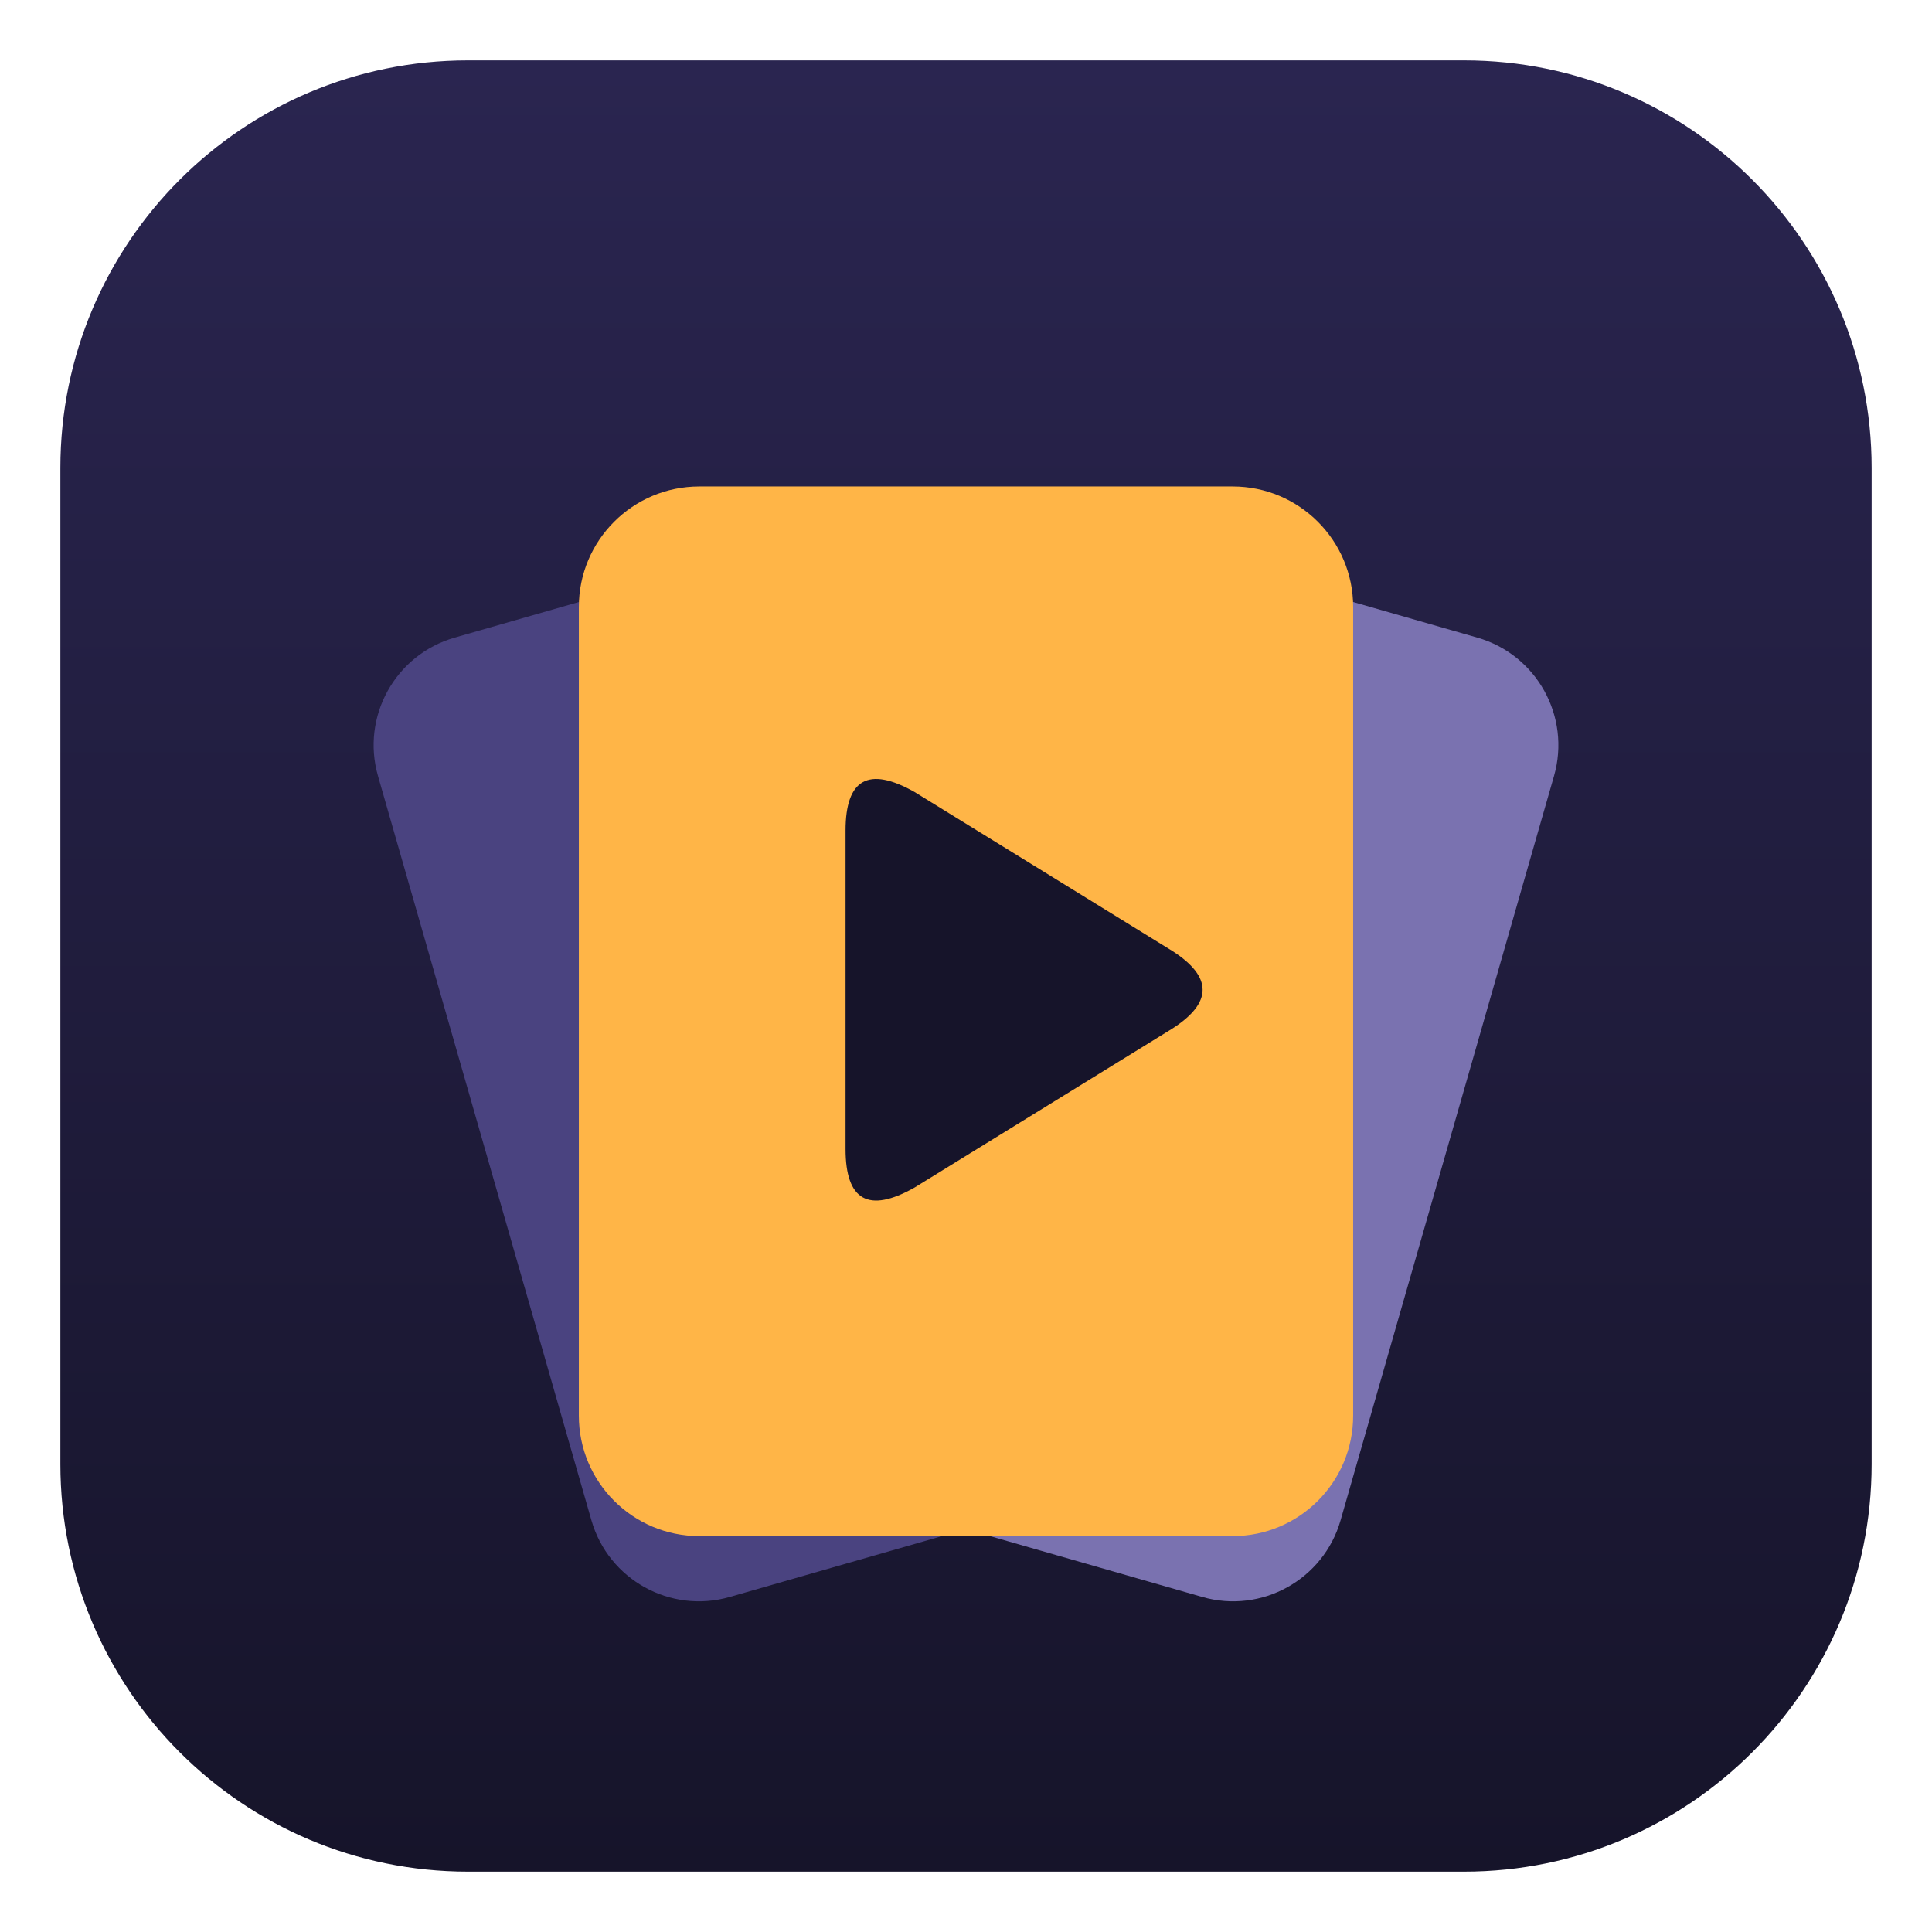
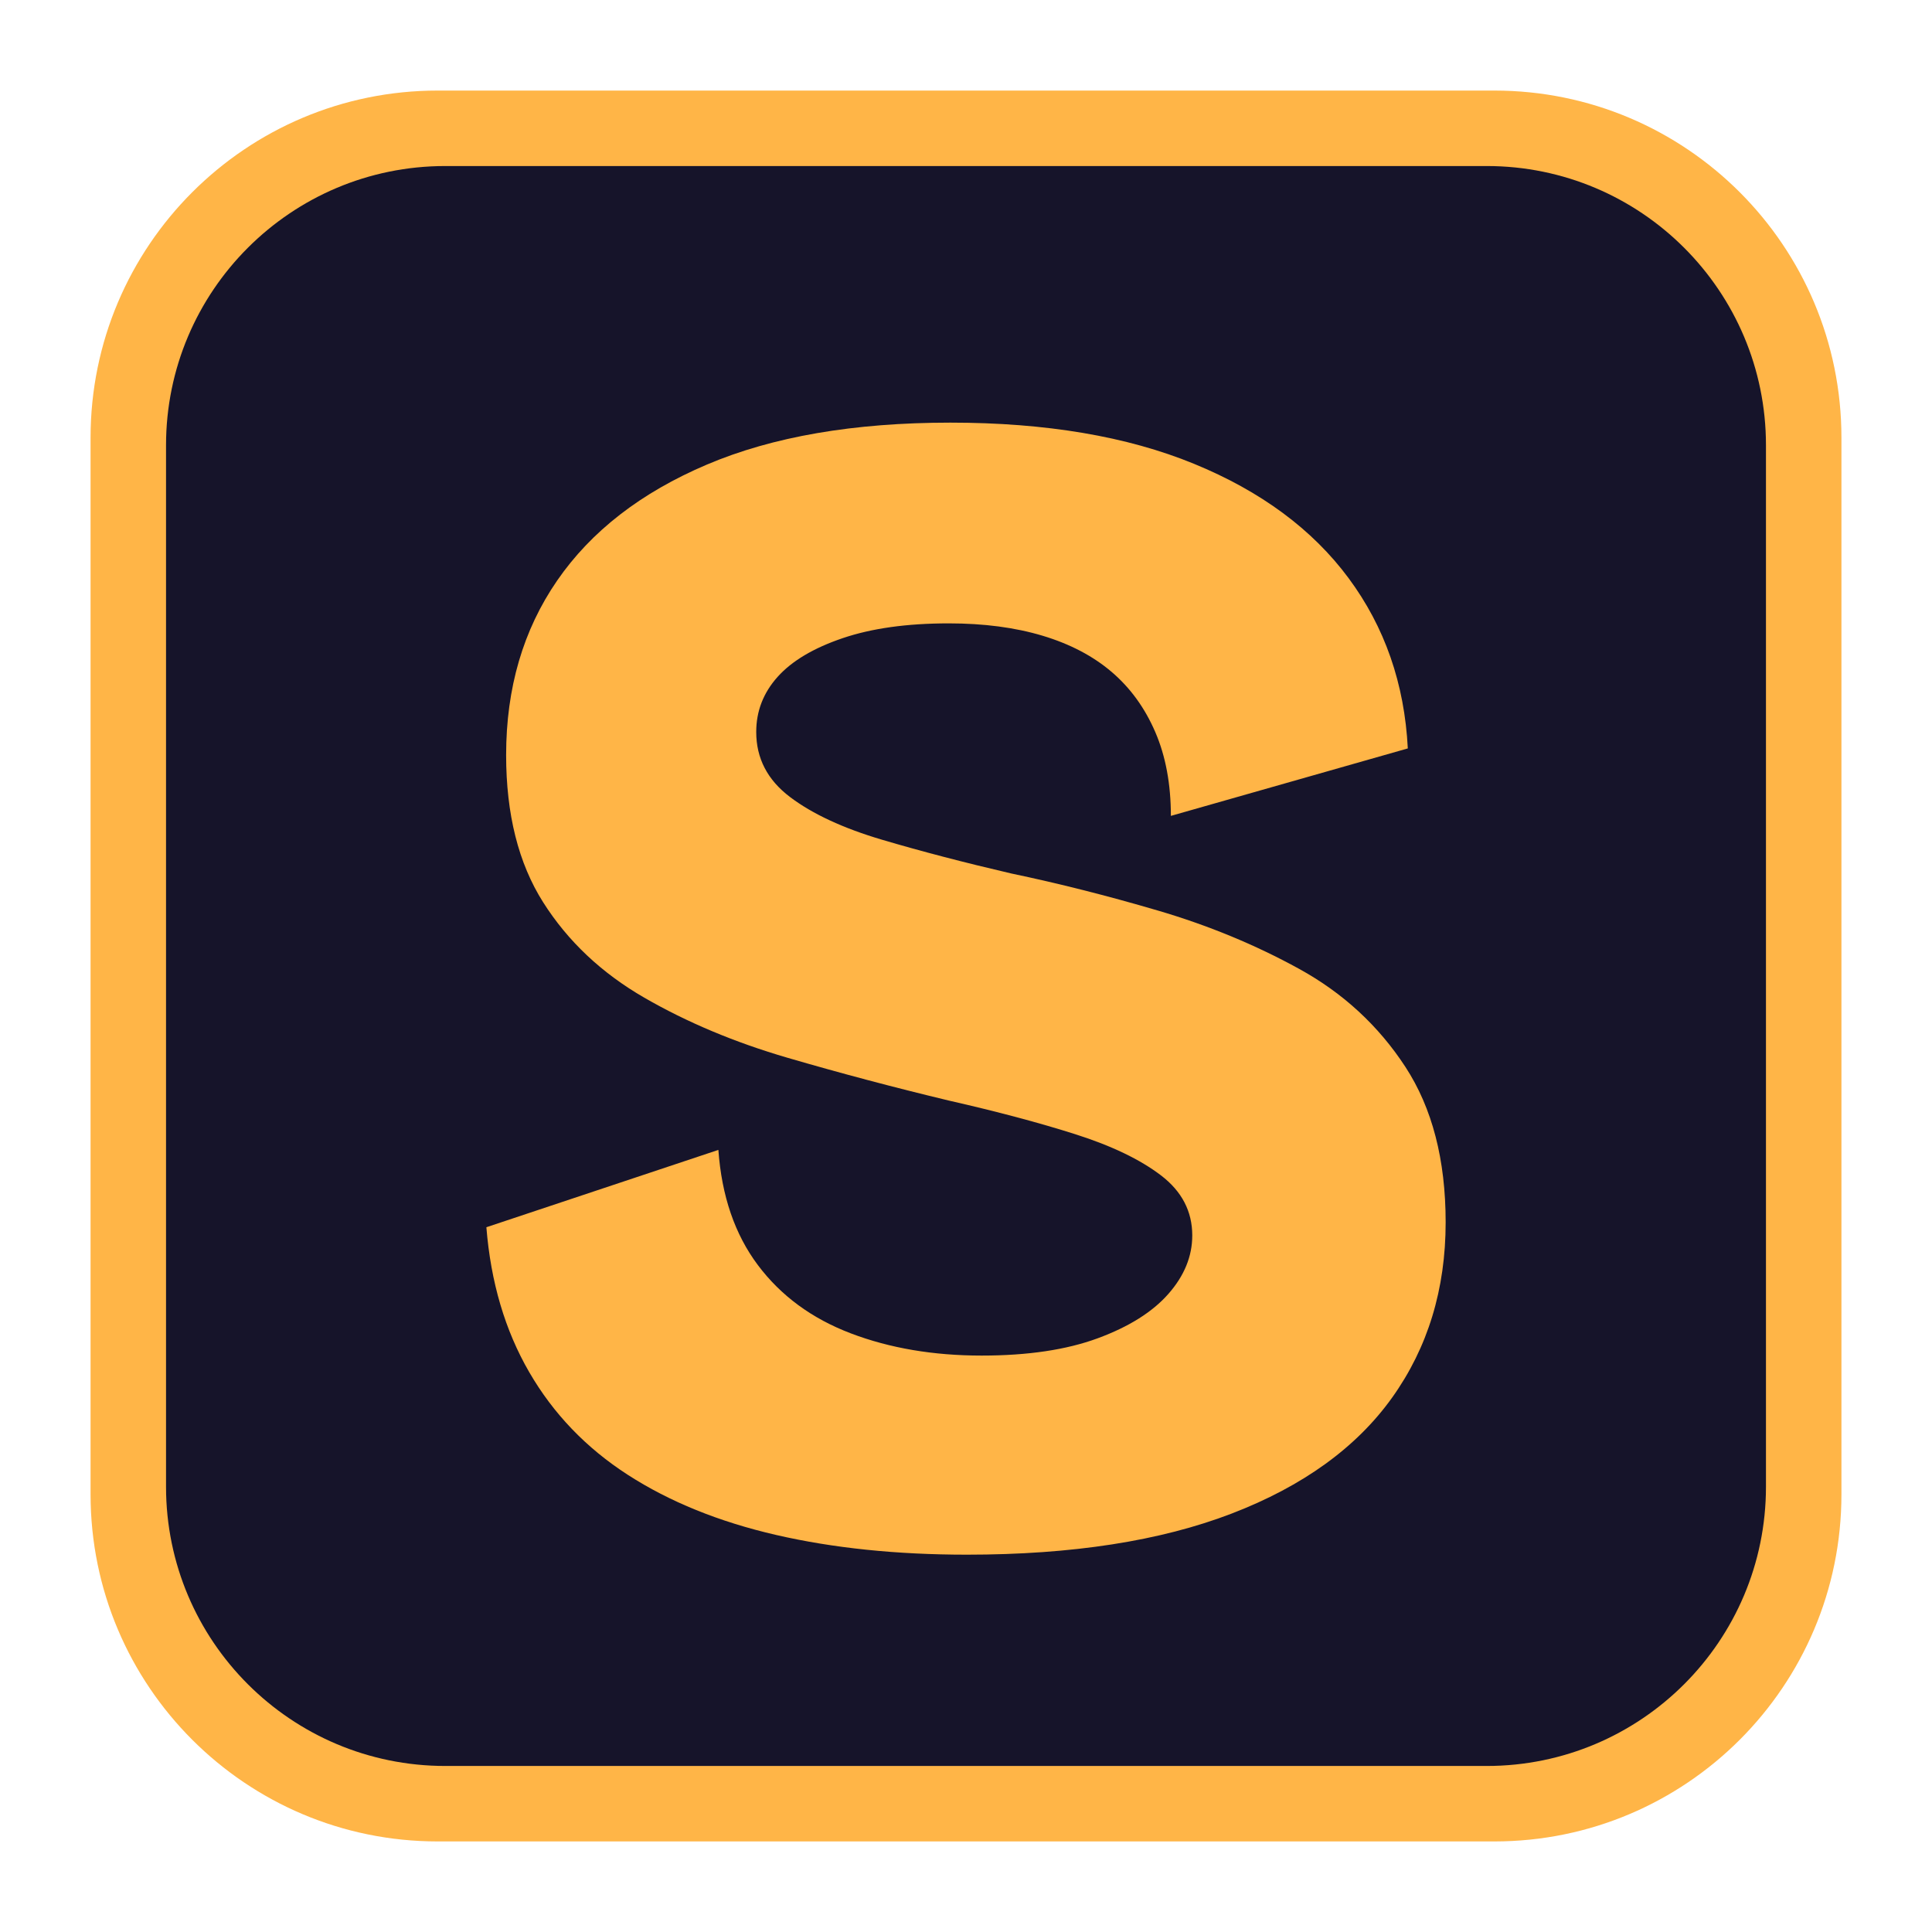
<svg xmlns="http://www.w3.org/2000/svg" viewBox="0 0 512 512">
-   <defs>
-     <linearGradient id="bg" x1="0" y1="0" x2="0" y2="1">
-       <stop offset="0" stop-color="#2A2550" />
-       <stop offset="1" stop-color="#16142A" />
-     </linearGradient>
-   </defs>
-   <rect x="16" y="16" width="480" height="480" rx="108" fill="url(#bg)" />
-   <g transform="translate(256 268) scale(1.14) translate(-256 -260)">
-     <g transform="translate(256 270)">
-       <rect x="-86" y="-122" width="172" height="232" rx="26" fill="#4A4380" transform="rotate(-16 0 100)" />
-       <rect x="-86" y="-122" width="172" height="232" rx="26" fill="#7A72B0" transform="rotate(16 0 100)" />
-       <rect x="-90" y="-132" width="180" height="244" rx="28" fill="#FFB547" />
-       <path d="M-28 -52 Q-28 -70 -12 -61 L48 -24 Q62 -15 48 -6 L-12 31 Q-28 40 -28 22 Z" fill="#16142A" />
-     </g>
-   </g>
+   <rect x="24" y="24" width="464" height="464" rx="92" fill="#FFB547" />
+   <rect x="44" y="44" width="424" height="424" rx="74" fill="#16142A" />
+   <path transform="translate(111.89 405.90) scale(0.43605 -0.43605)" fill="#FFB547" d="M331 -14Q267 -14 215.0 -2.0Q163 10 125.0 34.5Q87 59 65.0 97.0Q43 135 39 185L180 232Q183 190 204.0 162.0Q225 134 260.5 120.5Q296 107 340 107Q382 107 410.5 117.5Q439 128 453.5 144.5Q468 161 468 180Q468 202 449.0 216.5Q430 231 397.0 241.5Q364 252 320 262Q270 274 222.0 288.0Q174 302 135.0 324.5Q96 347 73.5 382.5Q51 418 51 472Q51 533 82.0 578.0Q113 623 173.0 648.5Q233 674 321 674Q408 674 469.0 649.0Q530 624 563.0 579.5Q596 535 599 476L455 435Q455 464 445.5 486.0Q436 508 419.0 522.5Q402 537 377.0 544.5Q352 552 320 552Q282 552 255.5 543.0Q229 534 216.0 519.5Q203 505 203 486Q203 462 223.5 446.5Q244 431 279.5 420.5Q315 410 358 400Q401 391 447.0 377.5Q493 364 533.0 342.0Q573 320 597.5 282.5Q622 245 622 188Q622 127 589.5 81.5Q557 36 492.0 11.0Q427 -14 331 -14Z" />
</svg>
